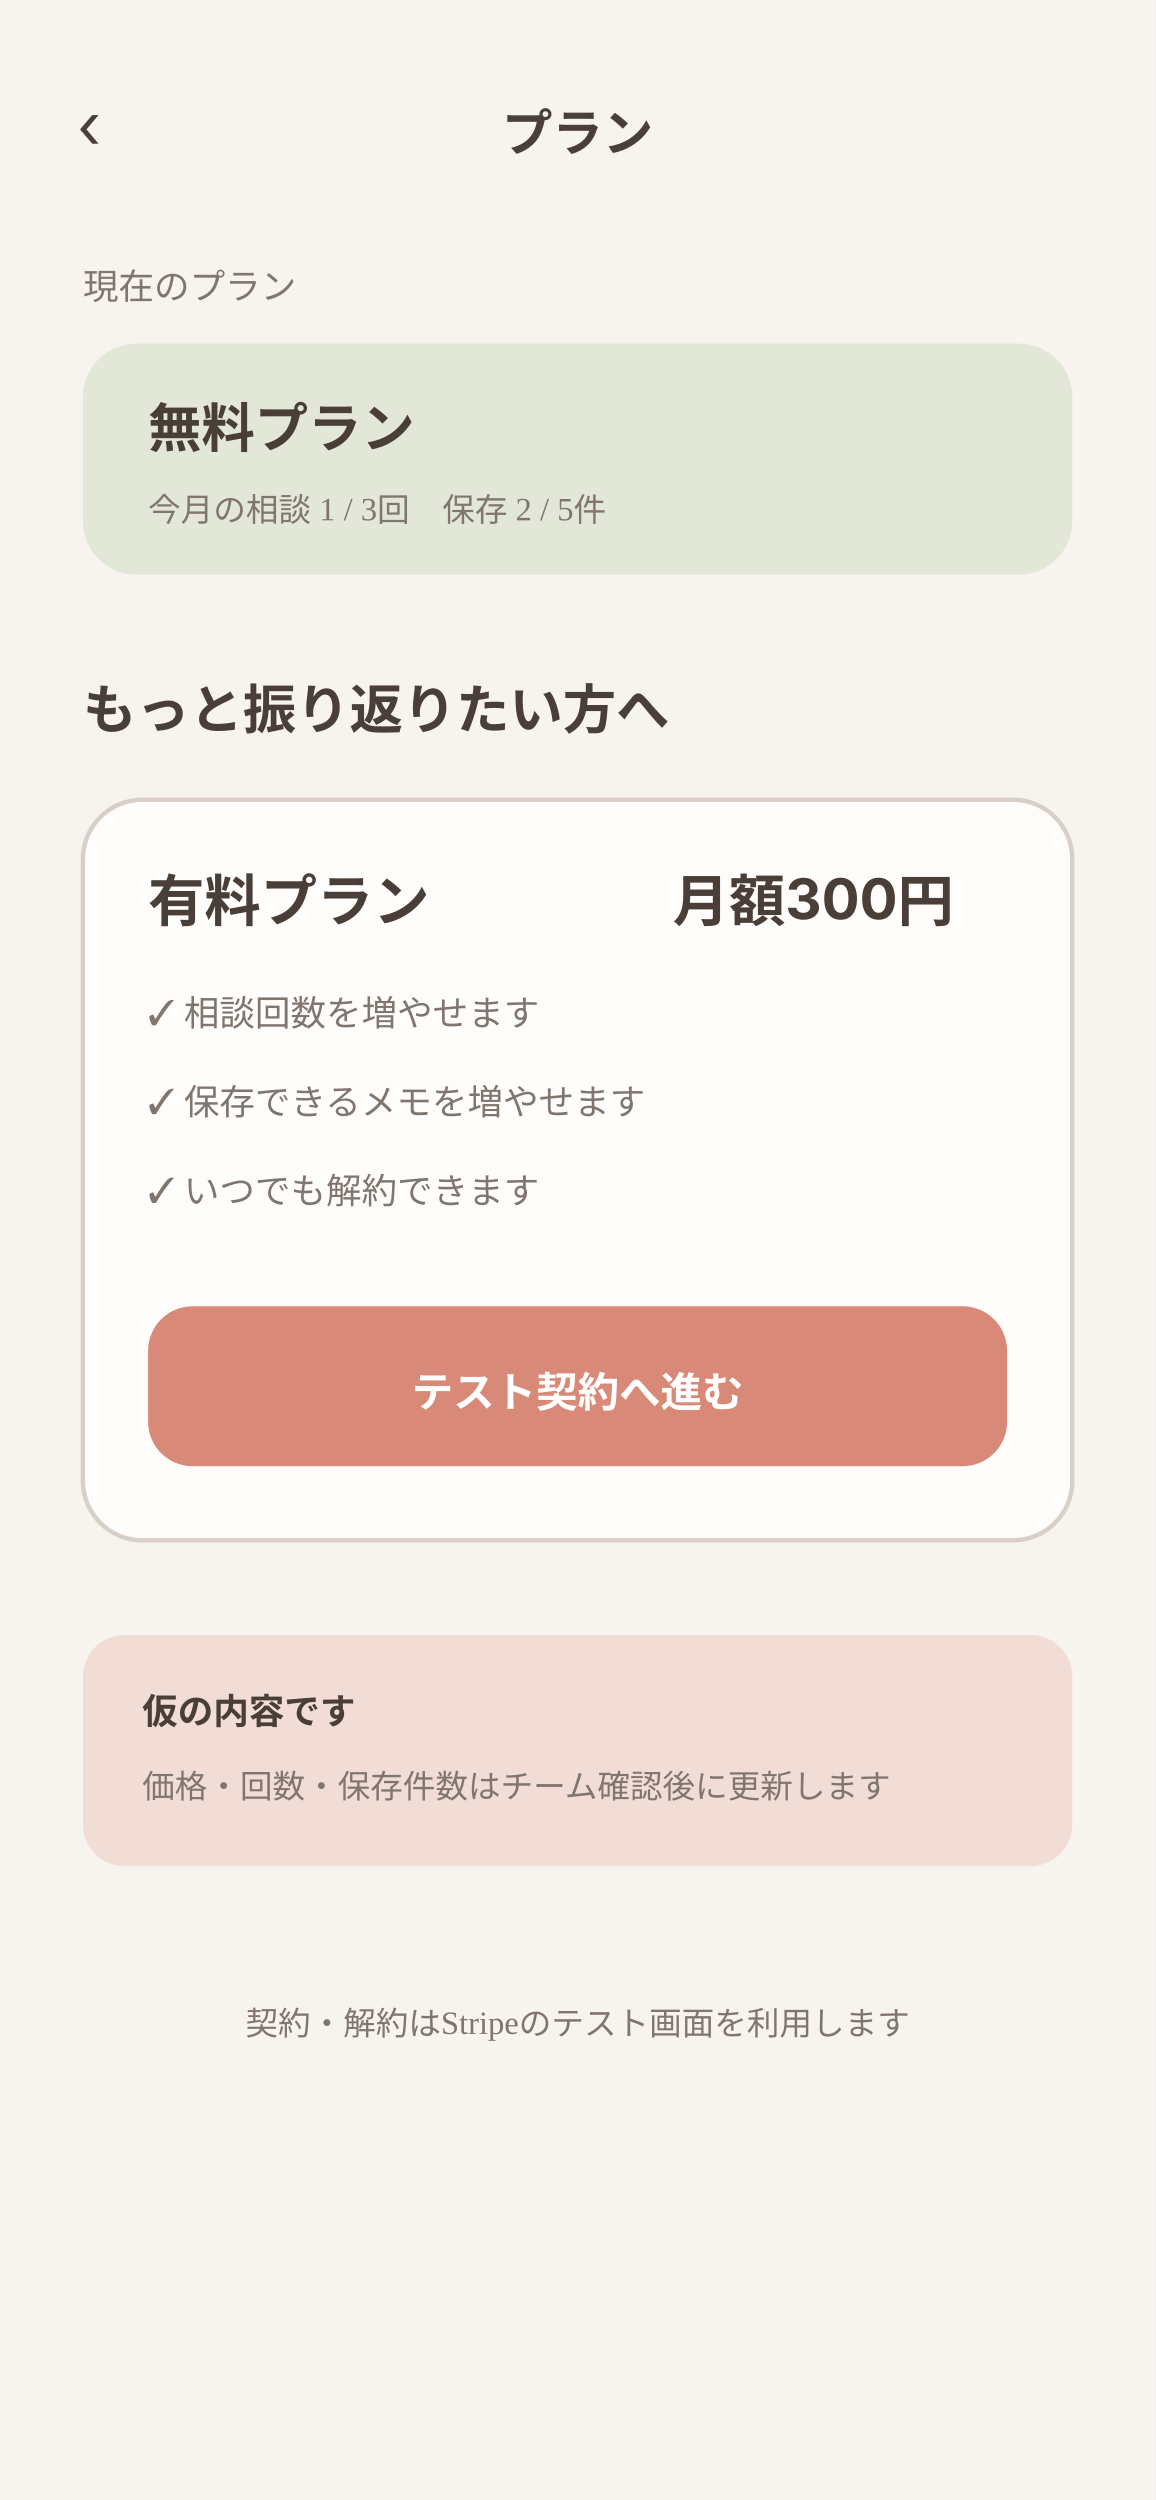
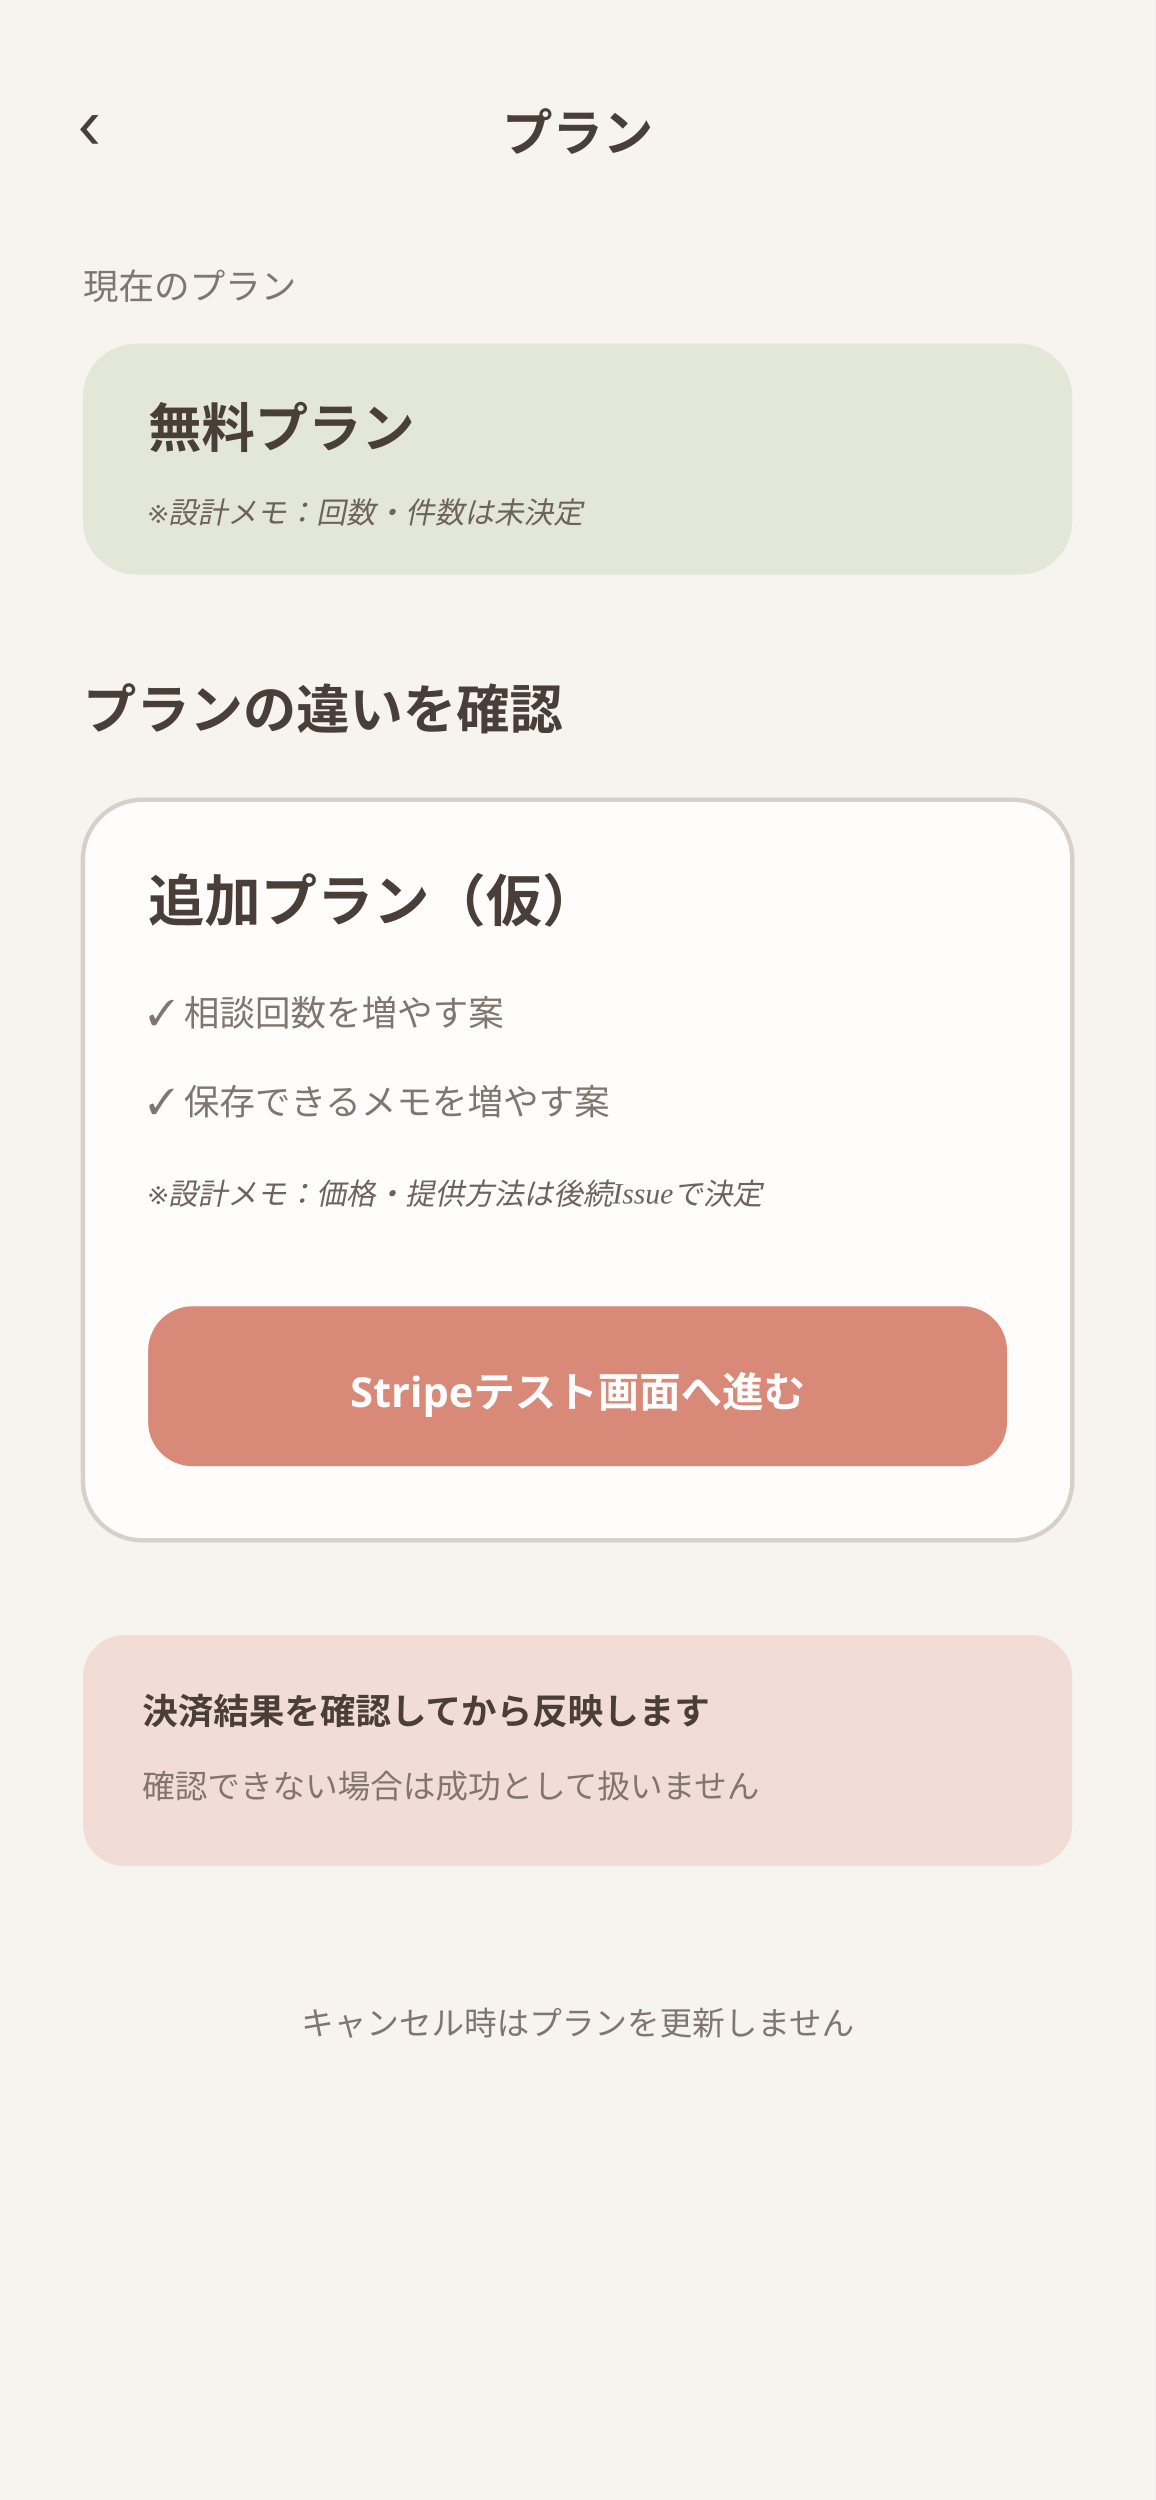
<svg xmlns="http://www.w3.org/2000/svg" width="390" height="844" viewBox="0 0 390 844">
  <rect width="390" height="844" fill="#F7F3EE" />
-   <style>.t{font-family:-apple-system,BlinkMacSystemFont,"Noto Sans JP",sans-serif;fill:#493E38}.m{fill:#81766F}.card{fill:#FFFDFC;stroke:#D8D0C8;stroke-width:1.5}.current{fill:#E3E7D8}.btn{fill:#D98978}</style>
+   <style>.t{font-family:-apple-system,BlinkMacSystemFont,"Noto Sans JP",sans-serif;fill:#493E38}.m{fill:#81766F}.note{fill:#6E625C;font-style:italic}.card{fill:#FFFDFC;stroke:#D8D0C8;stroke-width:1.5}.current{fill:#E3E7D8}.btn{fill:#D98978}</style>
  <text class="t" x="26" y="50" font-size="21">‹</text>
  <text class="t" x="195" y="51" text-anchor="middle" font-size="17" font-weight="700">プラン</text>
  <text class="m" x="28" y="101" font-size="12">現在のプラン</text>
  <rect class="current" x="28" y="116" width="334" height="78" rx="18" />
  <text class="t" x="50" y="151" font-size="18" font-weight="700">無料プラン</text>
-   <text class="m" x="50" y="176" font-size="11">今月の相談 1 / 3回　保存 2 / 5件</text>
-   <text class="t" x="28" y="246" font-size="18" font-weight="700">もっと振り返りたい方へ</text>
+   <text class="note" x="50" y="176" font-size="10">※設計メモ：回数・件数は未決定</text>
+   <text class="t" x="28" y="246" font-size="18" font-weight="700">プランの違いを確認</text>
  <rect class="card" x="28" y="270" width="334" height="250" rx="20" />
-   <text class="t" x="50" y="311" font-size="19" font-weight="700">有料プラン</text>
-   <text class="t" x="322" y="311" text-anchor="end" font-size="19" font-weight="700">月額300円</text>
-   <text class="m" x="50" y="346" font-size="12">✓ 相談回数を増やせます</text>
-   <text class="m" x="50" y="376" font-size="12">✓ 保存できるメモを増やせます</text>
-   <text class="m" x="50" y="406" font-size="12">✓ いつでも解約できます</text>
+   <text class="t" x="50" y="311" font-size="19" font-weight="700">追加プラン（仮）</text>
+   <text class="m" x="50" y="346" font-size="12">✓ 相談回数を増やす案</text>
+   <text class="m" x="50" y="376" font-size="12">✓ 保存できるメモを増やす案</text>
+   <text class="note" x="50" y="406" font-size="10">※設計メモ：価格・提供方法は後続Issueで決定</text>
  <rect class="btn" x="50" y="441" width="290" height="54" rx="15" />
-   <text x="195" y="475" text-anchor="middle" font-family="sans-serif" font-size="14" fill="#FFF" font-weight="700">テスト契約へ進む</text>
+   <text x="195" y="475" text-anchor="middle" font-family="sans-serif" font-size="14" fill="#FFF" font-weight="700">Stripeテスト画面へ進む</text>
  <rect x="28" y="552" width="334" height="78" rx="14" fill="#F2DDD6" />
-   <text class="t" x="48" y="582" font-size="12" font-weight="700">仮の内容です</text>
-   <text class="m" x="48" y="607" font-size="11">価格・回数・保存件数はチーム確認後に更新します</text>
-   <text class="m" x="195" y="687" text-anchor="middle" font-size="11">契約・解約はStripeのテスト画面を利用します</text>
+   <text class="t" x="48" y="582" font-size="12" font-weight="700">決済結果を確認してから反映します</text>
+   <text class="m" x="48" y="607" font-size="11">確認できない場合は成功として扱いません</text>
+   <text class="m" x="195" y="687" text-anchor="middle" font-size="11">キャンセル時はプランを更新しません</text>
</svg>
